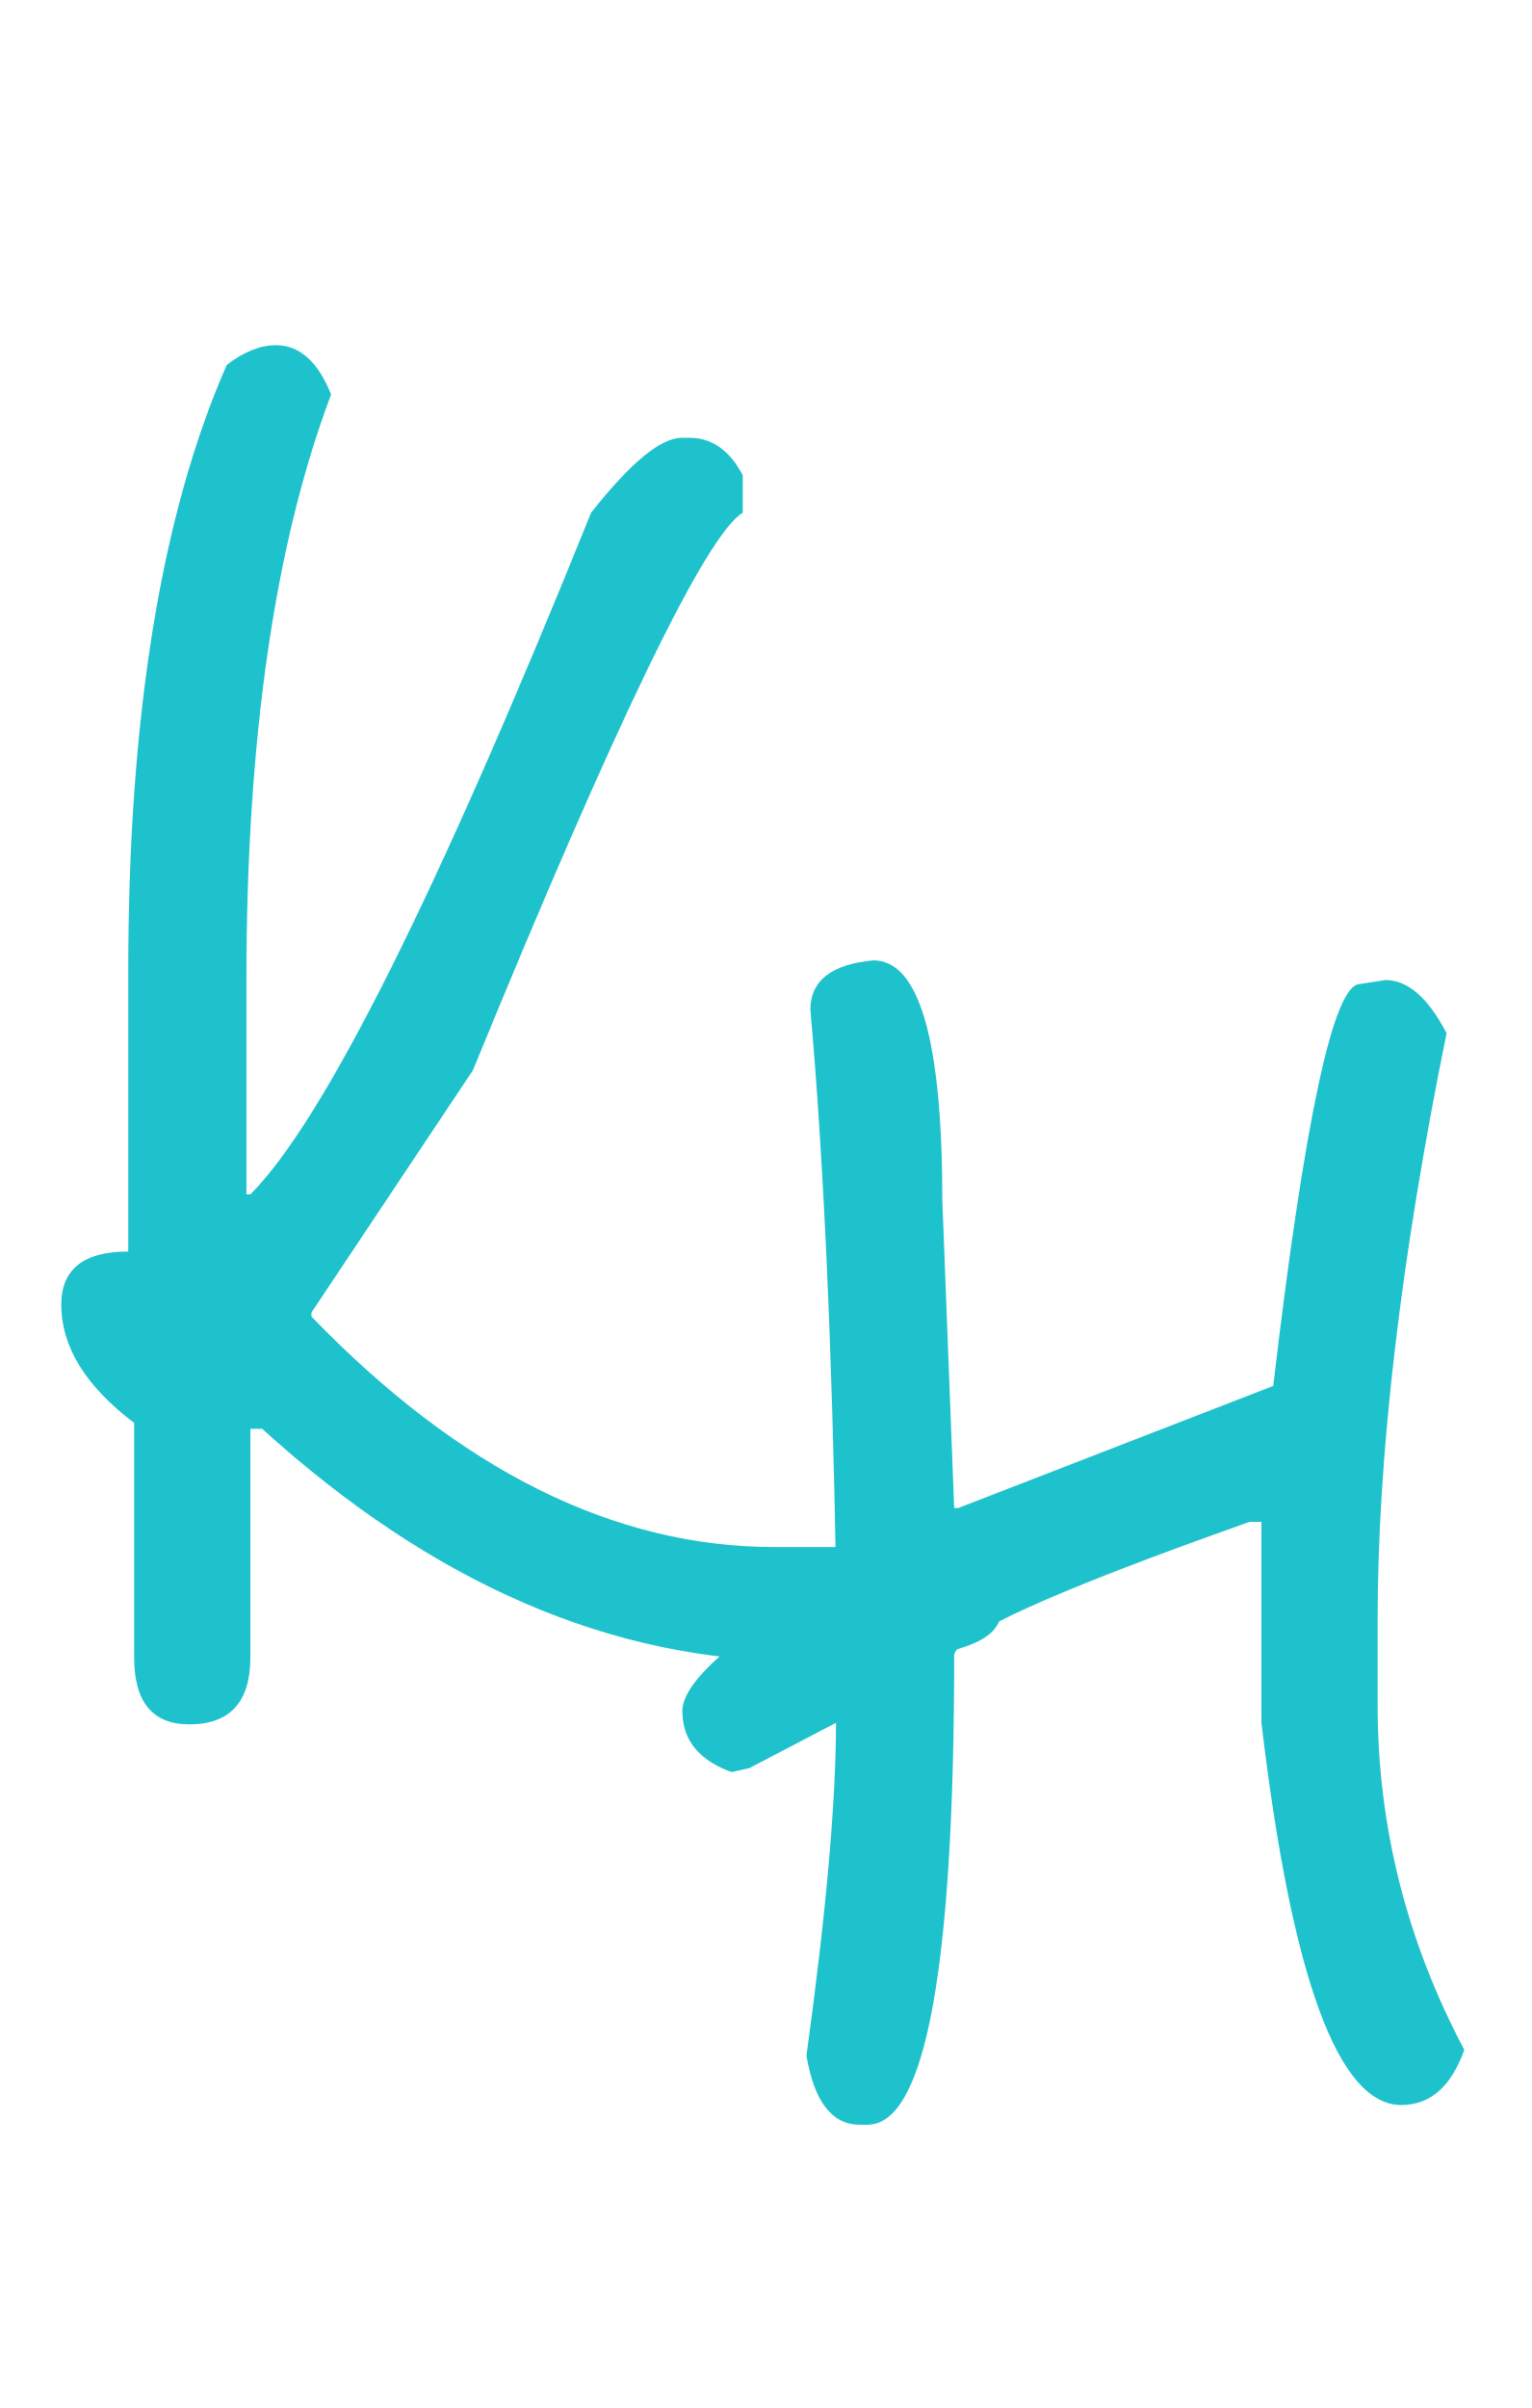
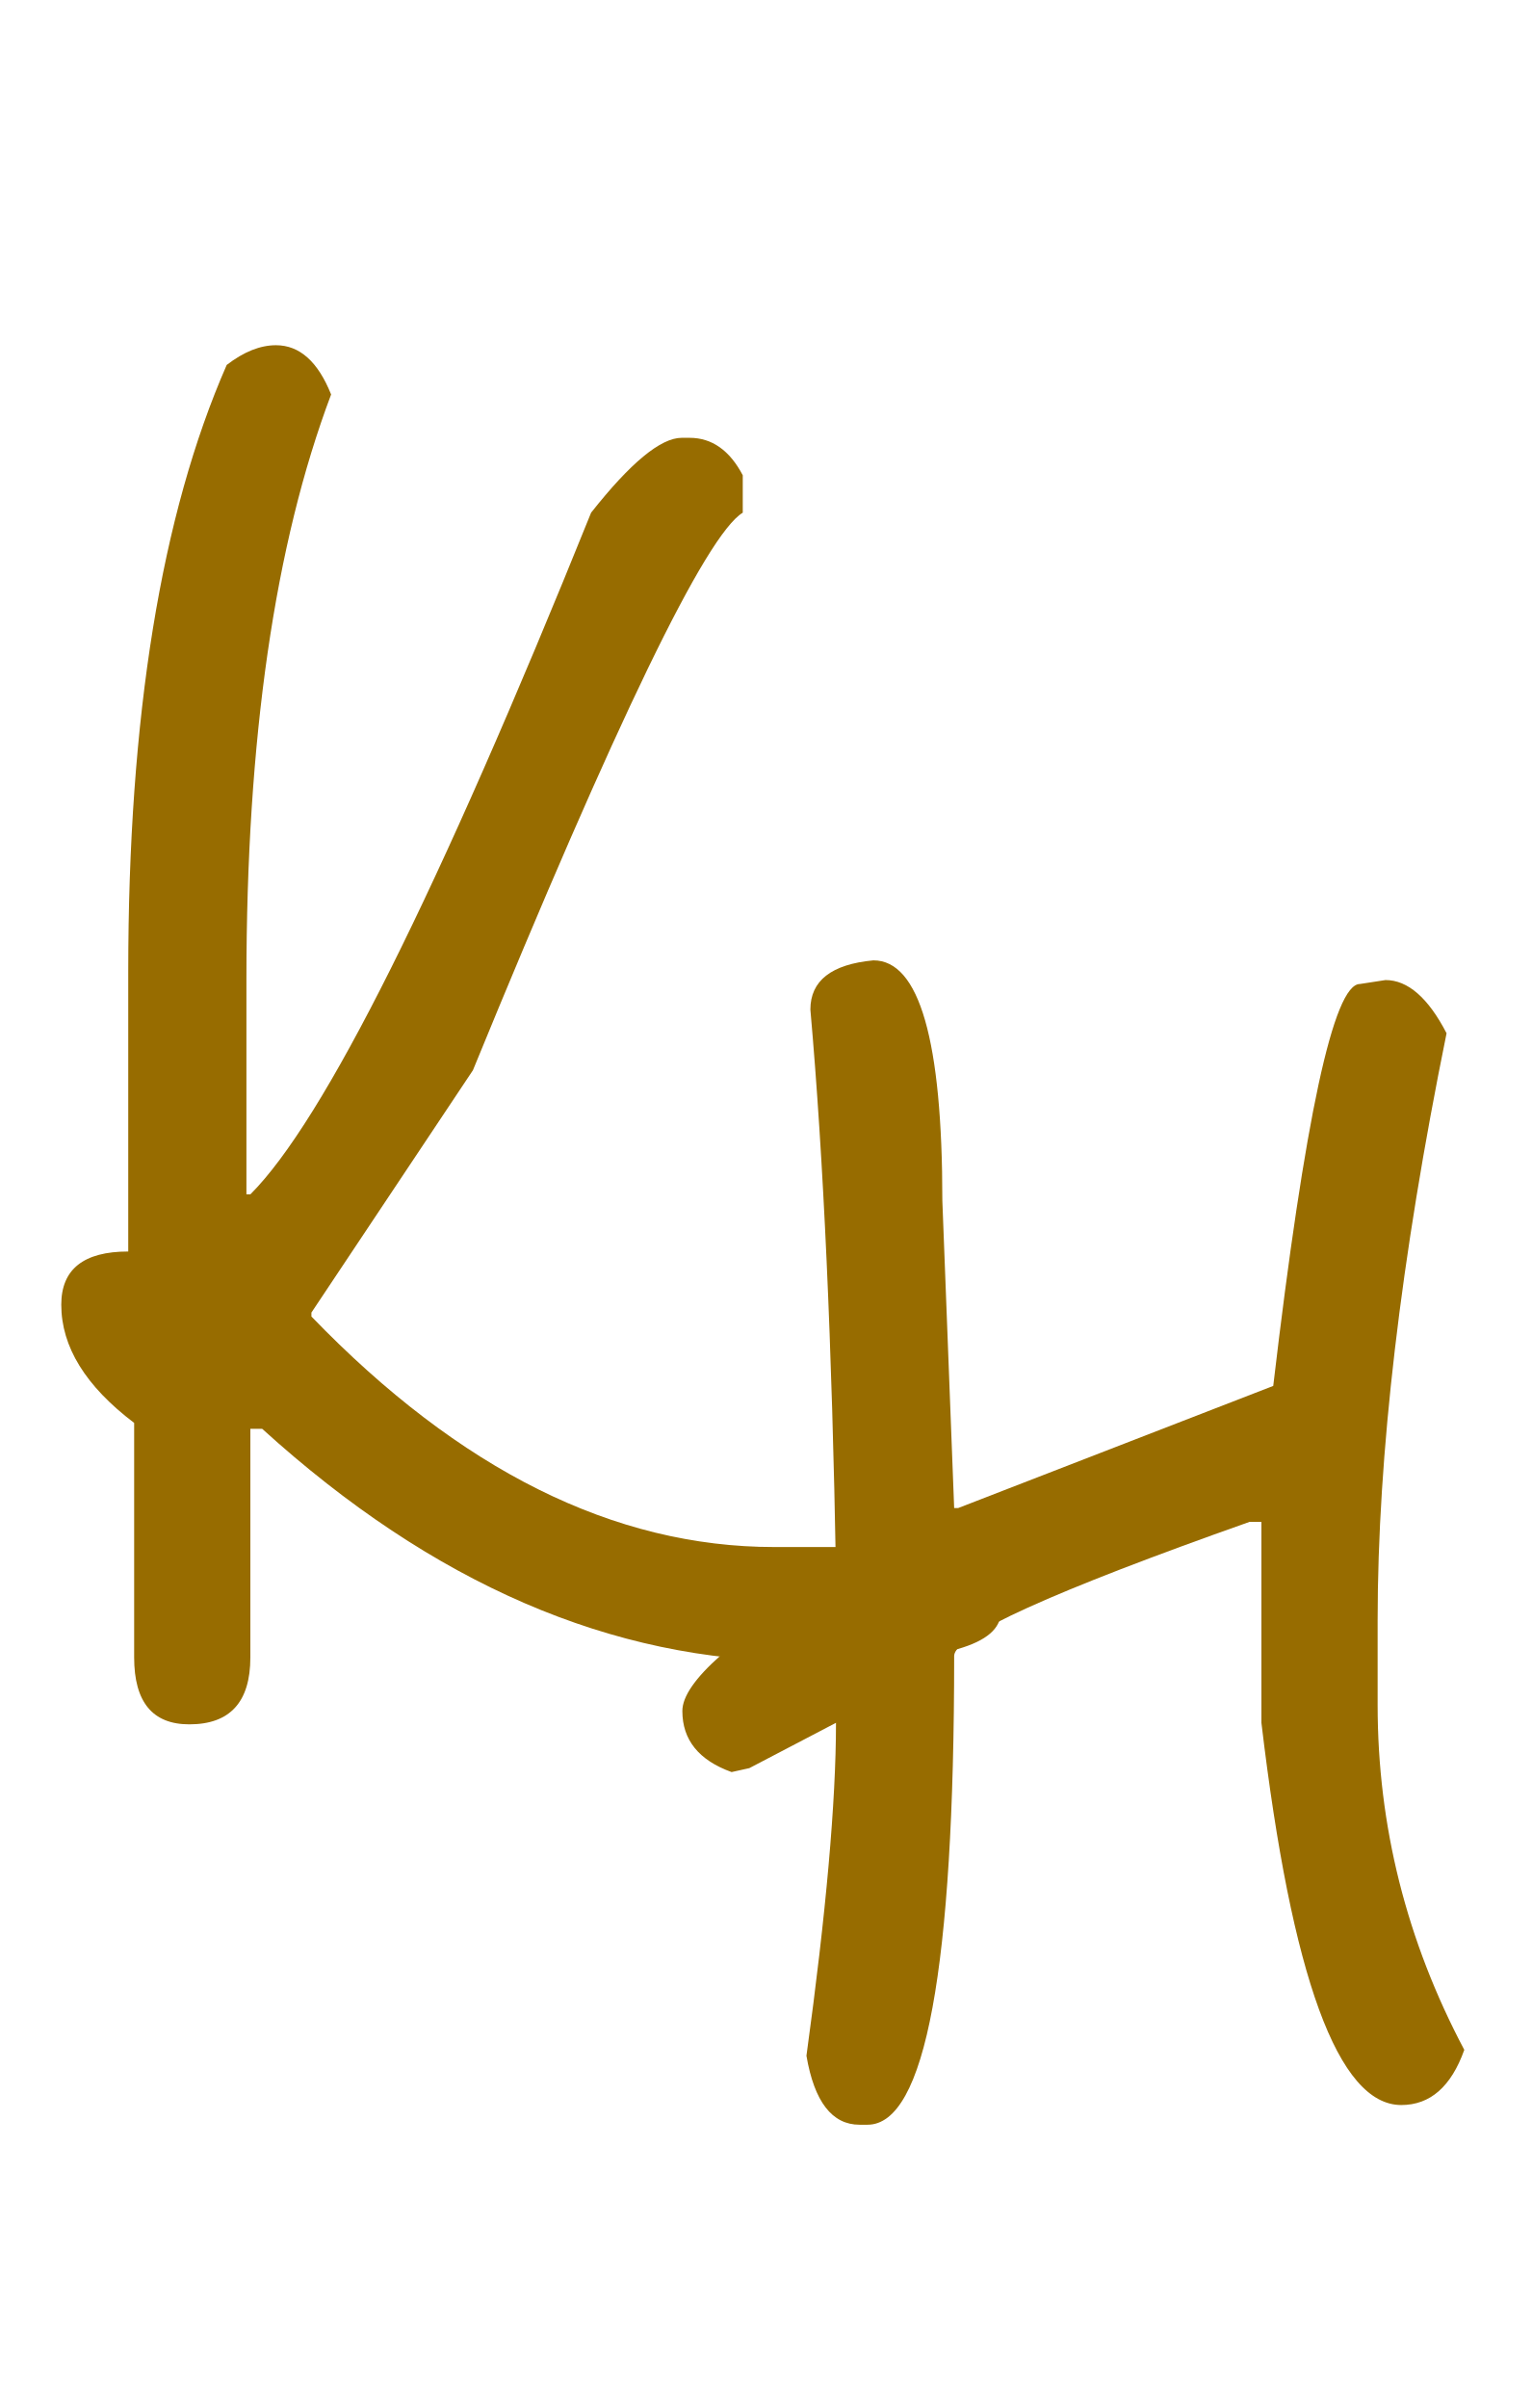
<svg xmlns="http://www.w3.org/2000/svg" width="35" height="55" viewBox="0 0 35 55" fill="none">
-   <path d="M6.305 7.885C6.845 7.885 7.265 8.26 7.565 9.01C6.275 12.43 5.63 16.885 5.63 22.375V27.28H5.72C7.4 25.6 9.995 20.41 13.505 11.71C14.405 10.57 15.095 10 15.575 10H15.755C16.265 10 16.67 10.285 16.97 10.855V11.71C16.13 12.22 14.075 16.465 10.805 24.445L7.115 29.98V30.07C10.505 33.58 14.03 35.335 17.69 35.335H19.4C20.51 35.335 21.26 35.23 21.65 35.02C22.46 35.35 22.865 35.83 22.865 36.46V36.82C22.865 37.57 21.56 37.945 18.95 37.945H18.275C13.985 37.945 9.89 36.175 5.99 32.635H5.72V37.855C5.72 38.875 5.255 39.385 4.325 39.385C3.485 39.385 3.065 38.875 3.065 37.855V32.5C1.955 31.66 1.4 30.76 1.4 29.8C1.4 28.99 1.91 28.585 2.93 28.585V22.195C2.93 16.375 3.68 11.755 5.18 8.335C5.57 8.035 5.945 7.885 6.305 7.885Z" fill="#1EC2CC" />
-   <path d="M19.955 21.935C21.005 21.935 21.53 23.765 21.53 27.425L21.8 34.445H21.89L29.09 31.655C29.81 25.535 30.47 22.475 31.07 22.475L31.655 22.385C32.165 22.385 32.63 22.79 33.05 23.6C32 28.76 31.475 33.23 31.475 37.01V38.945C31.475 41.705 32.135 44.33 33.455 46.82C33.155 47.66 32.675 48.08 32.015 48.08C30.575 48.08 29.51 45.17 28.82 39.35V34.76H28.55C24.05 36.35 21.8 37.37 21.8 37.82C21.8 44.96 21.14 48.53 19.82 48.53H19.64C19.01 48.53 18.605 48.005 18.425 46.955C18.875 43.685 19.1 41.15 19.1 39.35L17.12 40.385L16.715 40.475C15.965 40.205 15.59 39.74 15.59 39.08C15.59 38.42 16.76 37.385 19.1 35.975V35.885C19.01 30.725 18.815 26.45 18.515 23.06C18.515 22.4 18.995 22.025 19.955 21.935Z" fill="#1EC2CC" />
+   <path d="M6.305 7.885C6.845 7.885 7.265 8.26 7.565 9.01C6.275 12.43 5.63 16.885 5.63 22.375V27.28H5.72C7.4 25.6 9.995 20.41 13.505 11.71C14.405 10.57 15.095 10 15.575 10H15.755C16.265 10 16.67 10.285 16.97 10.855V11.71C16.13 12.22 14.075 16.465 10.805 24.445L7.115 29.98V30.07C10.505 33.58 14.03 35.335 17.69 35.335H19.4C20.51 35.335 21.26 35.23 21.65 35.02C22.46 35.35 22.865 35.83 22.865 36.46V36.82C22.865 37.57 21.56 37.945 18.95 37.945H18.275C13.985 37.945 9.89 36.175 5.99 32.635H5.72V37.855C5.72 38.875 5.255 39.385 4.325 39.385C3.485 39.385 3.065 38.875 3.065 37.855V32.5C1.955 31.66 1.4 30.76 1.4 29.8C1.4 28.99 1.91 28.585 2.93 28.585V22.195C2.93 16.375 3.68 11.755 5.18 8.335C5.57 8.035 5.945 7.885 6.305 7.885Z" fill="#976c00" />
+   <path d="M19.955 21.935C21.005 21.935 21.53 23.765 21.53 27.425L21.8 34.445H21.89L29.09 31.655C29.81 25.535 30.47 22.475 31.07 22.475L31.655 22.385C32.165 22.385 32.63 22.79 33.05 23.6C32 28.76 31.475 33.23 31.475 37.01V38.945C31.475 41.705 32.135 44.33 33.455 46.82C33.155 47.66 32.675 48.08 32.015 48.08C30.575 48.08 29.51 45.17 28.82 39.35V34.76H28.55C24.05 36.35 21.8 37.37 21.8 37.82C21.8 44.96 21.14 48.53 19.82 48.53H19.64C19.01 48.53 18.605 48.005 18.425 46.955C18.875 43.685 19.1 41.15 19.1 39.35L17.12 40.385L16.715 40.475C15.965 40.205 15.59 39.74 15.59 39.08C15.59 38.42 16.76 37.385 19.1 35.975V35.885C19.01 30.725 18.815 26.45 18.515 23.06C18.515 22.4 18.995 22.025 19.955 21.935Z" fill="#976c00" />
</svg>
